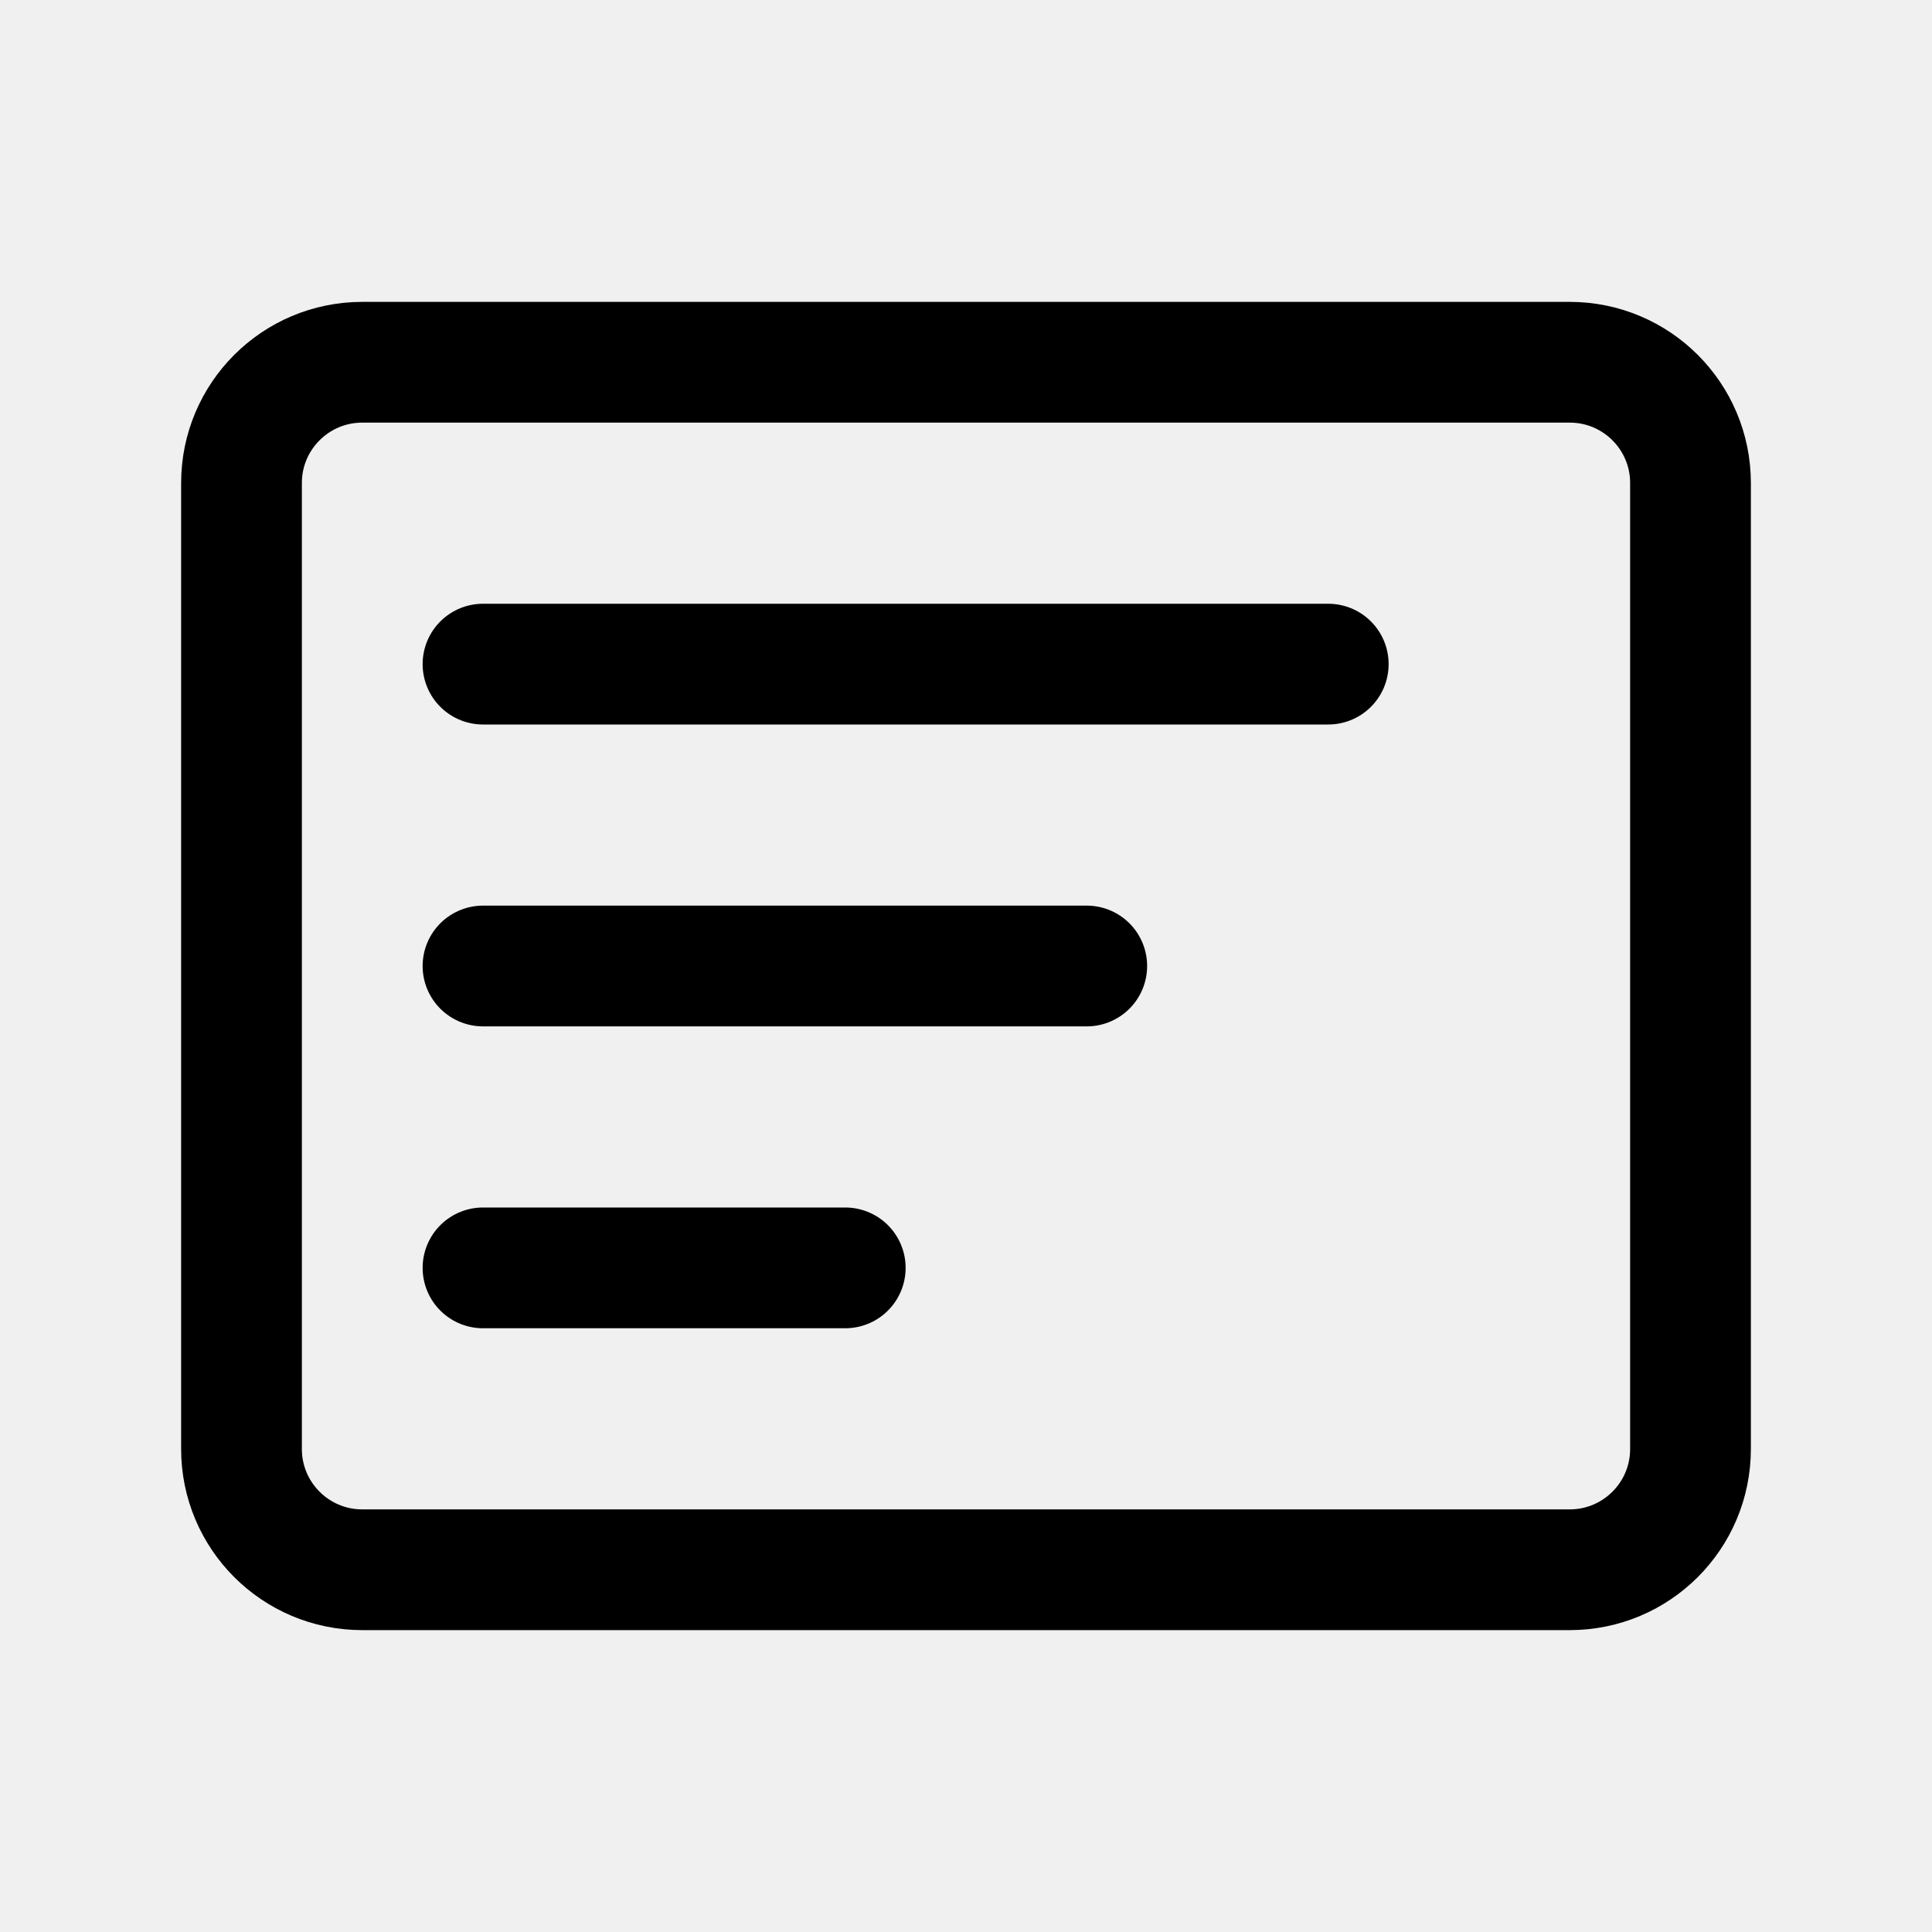
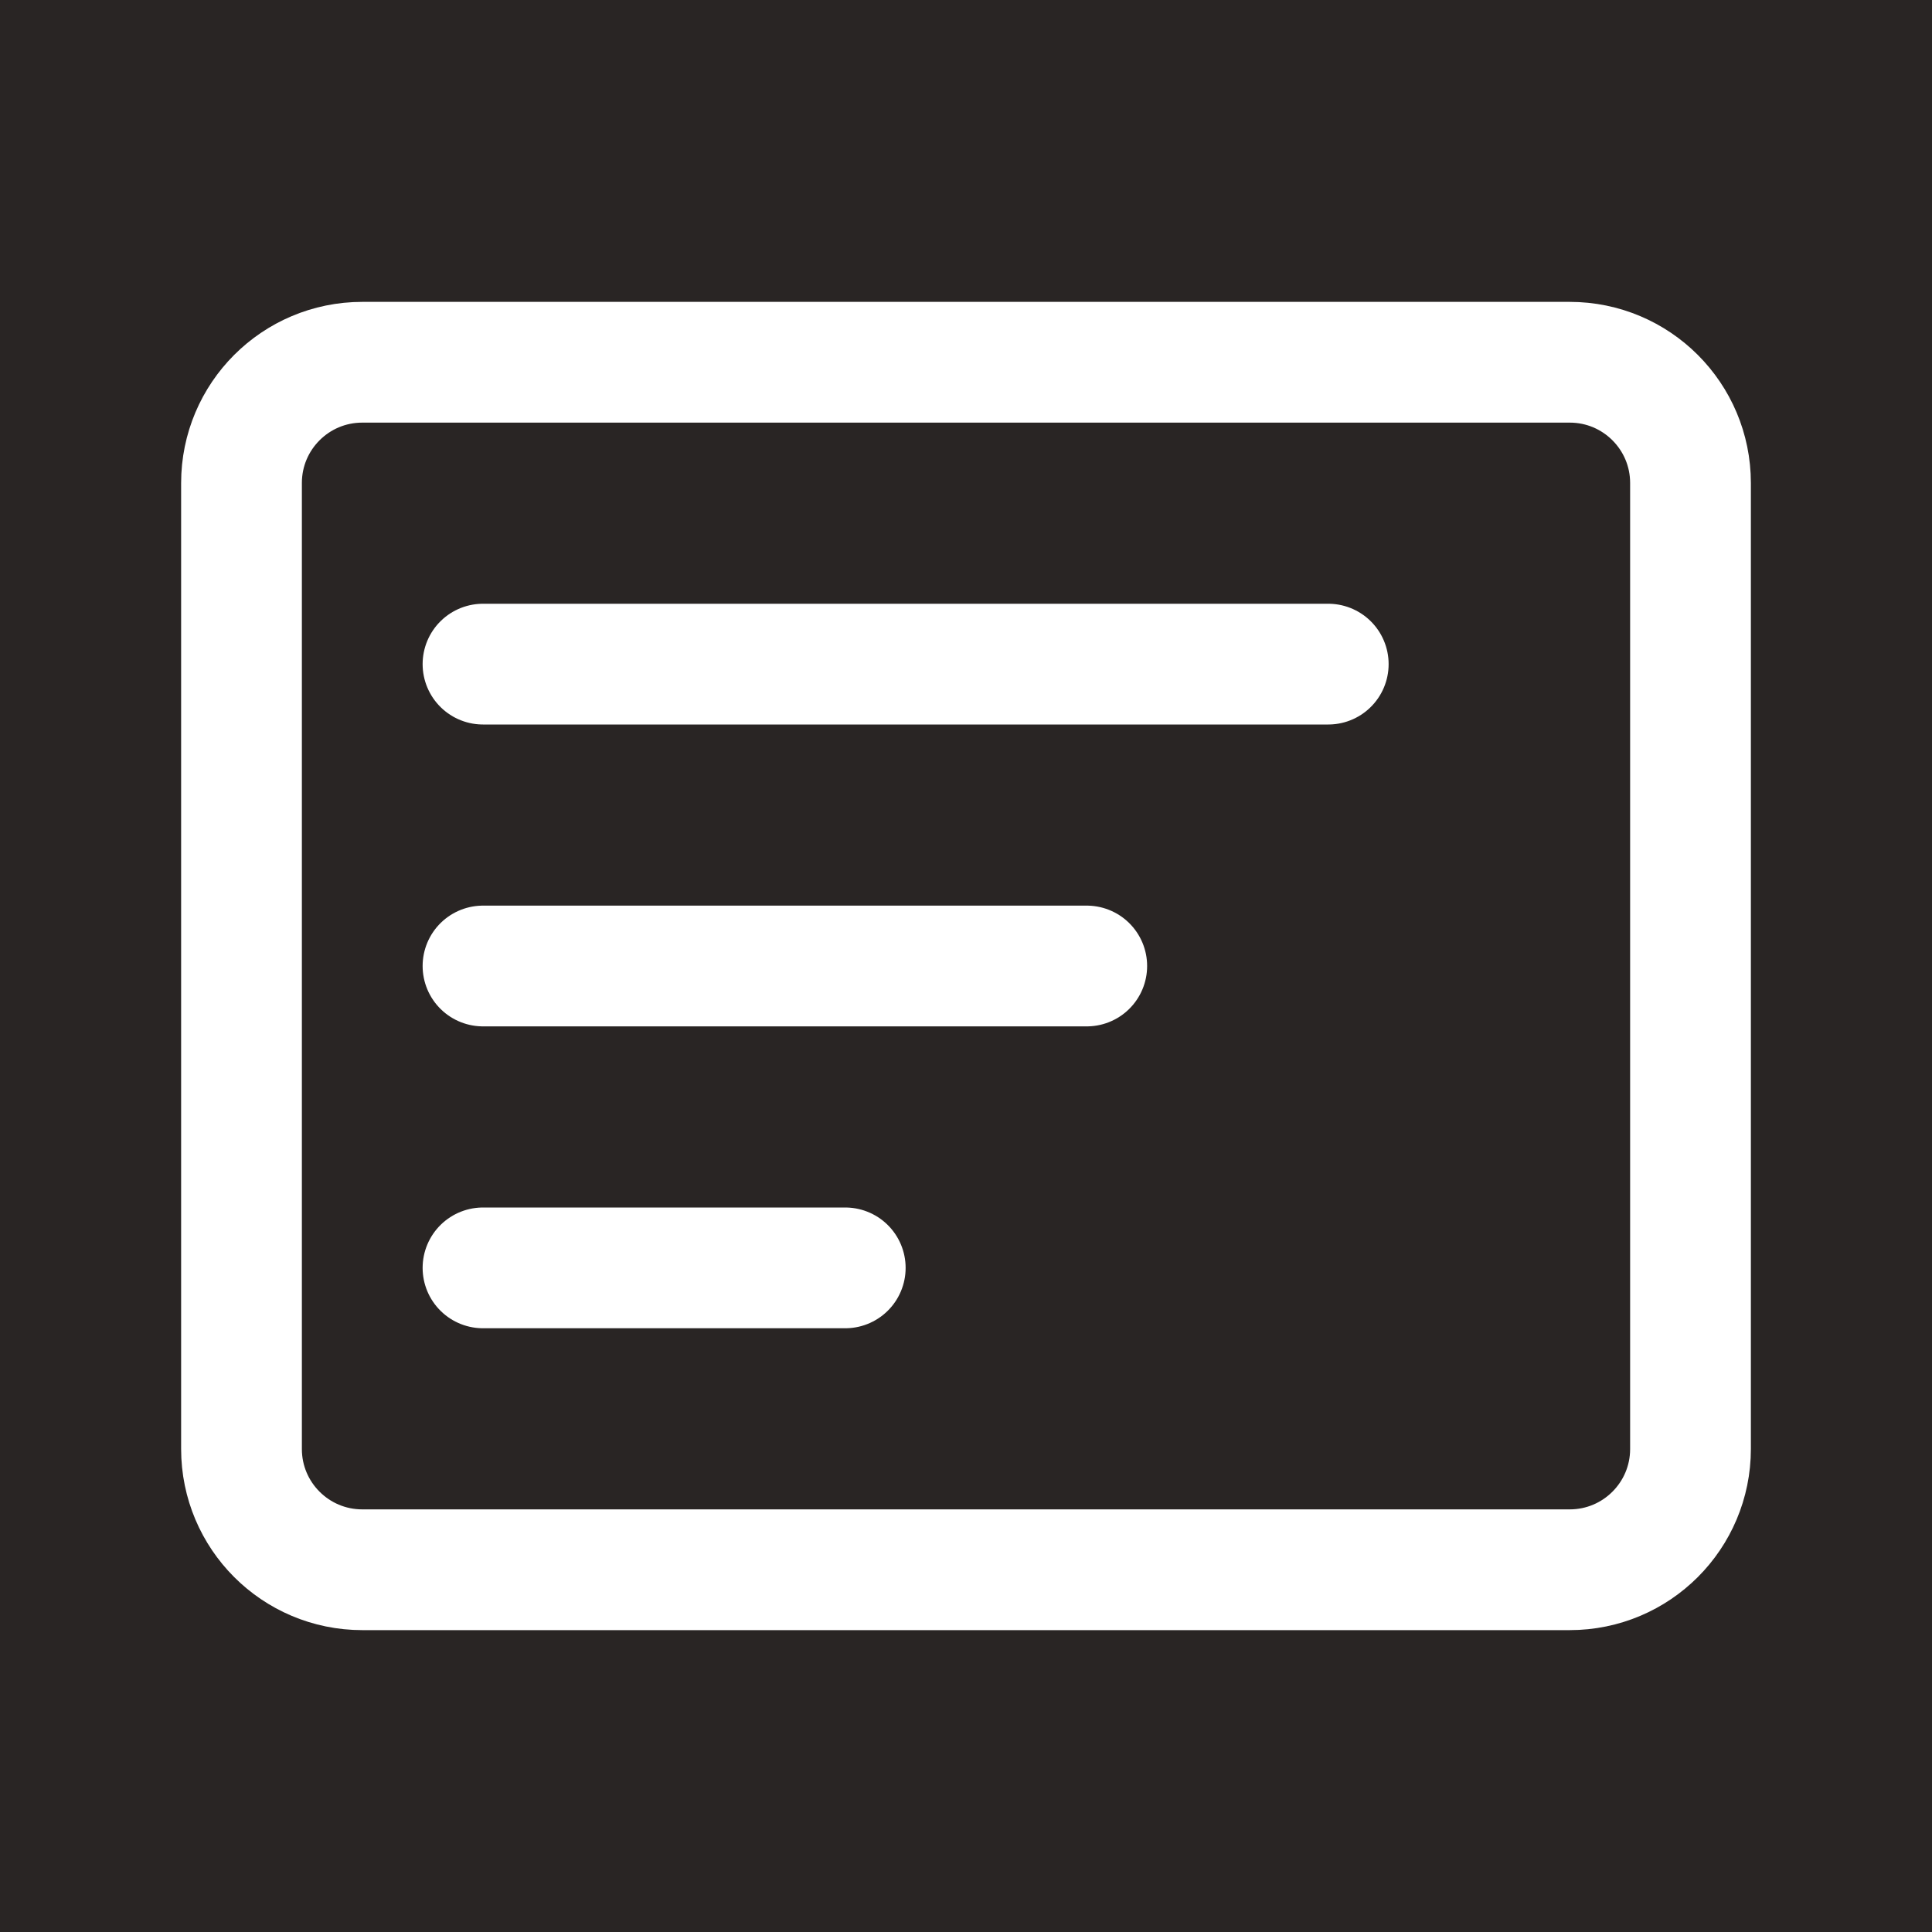
<svg xmlns="http://www.w3.org/2000/svg" width="32" height="32" viewBox="0 0 32 32" fill="none">
  <style>
-     path { fill: #292524; }
-     @media (prefers-color-scheme: dark) {
-       path { fill: #ffffff; }
-     }
+     path { stroke: #ffffff; }
  </style>
-   <rect x="4" y="6" width="24" height="20" rx="2" stroke="currentColor" stroke-width="2" fill="none" />
-   <path d="M8 11H22" stroke="currentColor" stroke-width="2" stroke-linecap="round" />
-   <path d="M8 16H18" stroke="currentColor" stroke-width="2" stroke-linecap="round" />
-   <path d="M8 21H14" stroke="currentColor" stroke-width="2" stroke-linecap="round" />
+   <rect width="32" height="32" fill="#292524" />
+   <rect x="4" y="6" width="24" height="20" rx="2" stroke="#ffffff" stroke-width="2" fill="none" />
+   <path d="M8 11H22" stroke-width="2" stroke-linecap="round" />
+   <path d="M8 16H18" stroke-width="2" stroke-linecap="round" />
+   <path d="M8 21H14" stroke-width="2" stroke-linecap="round" />
</svg>
